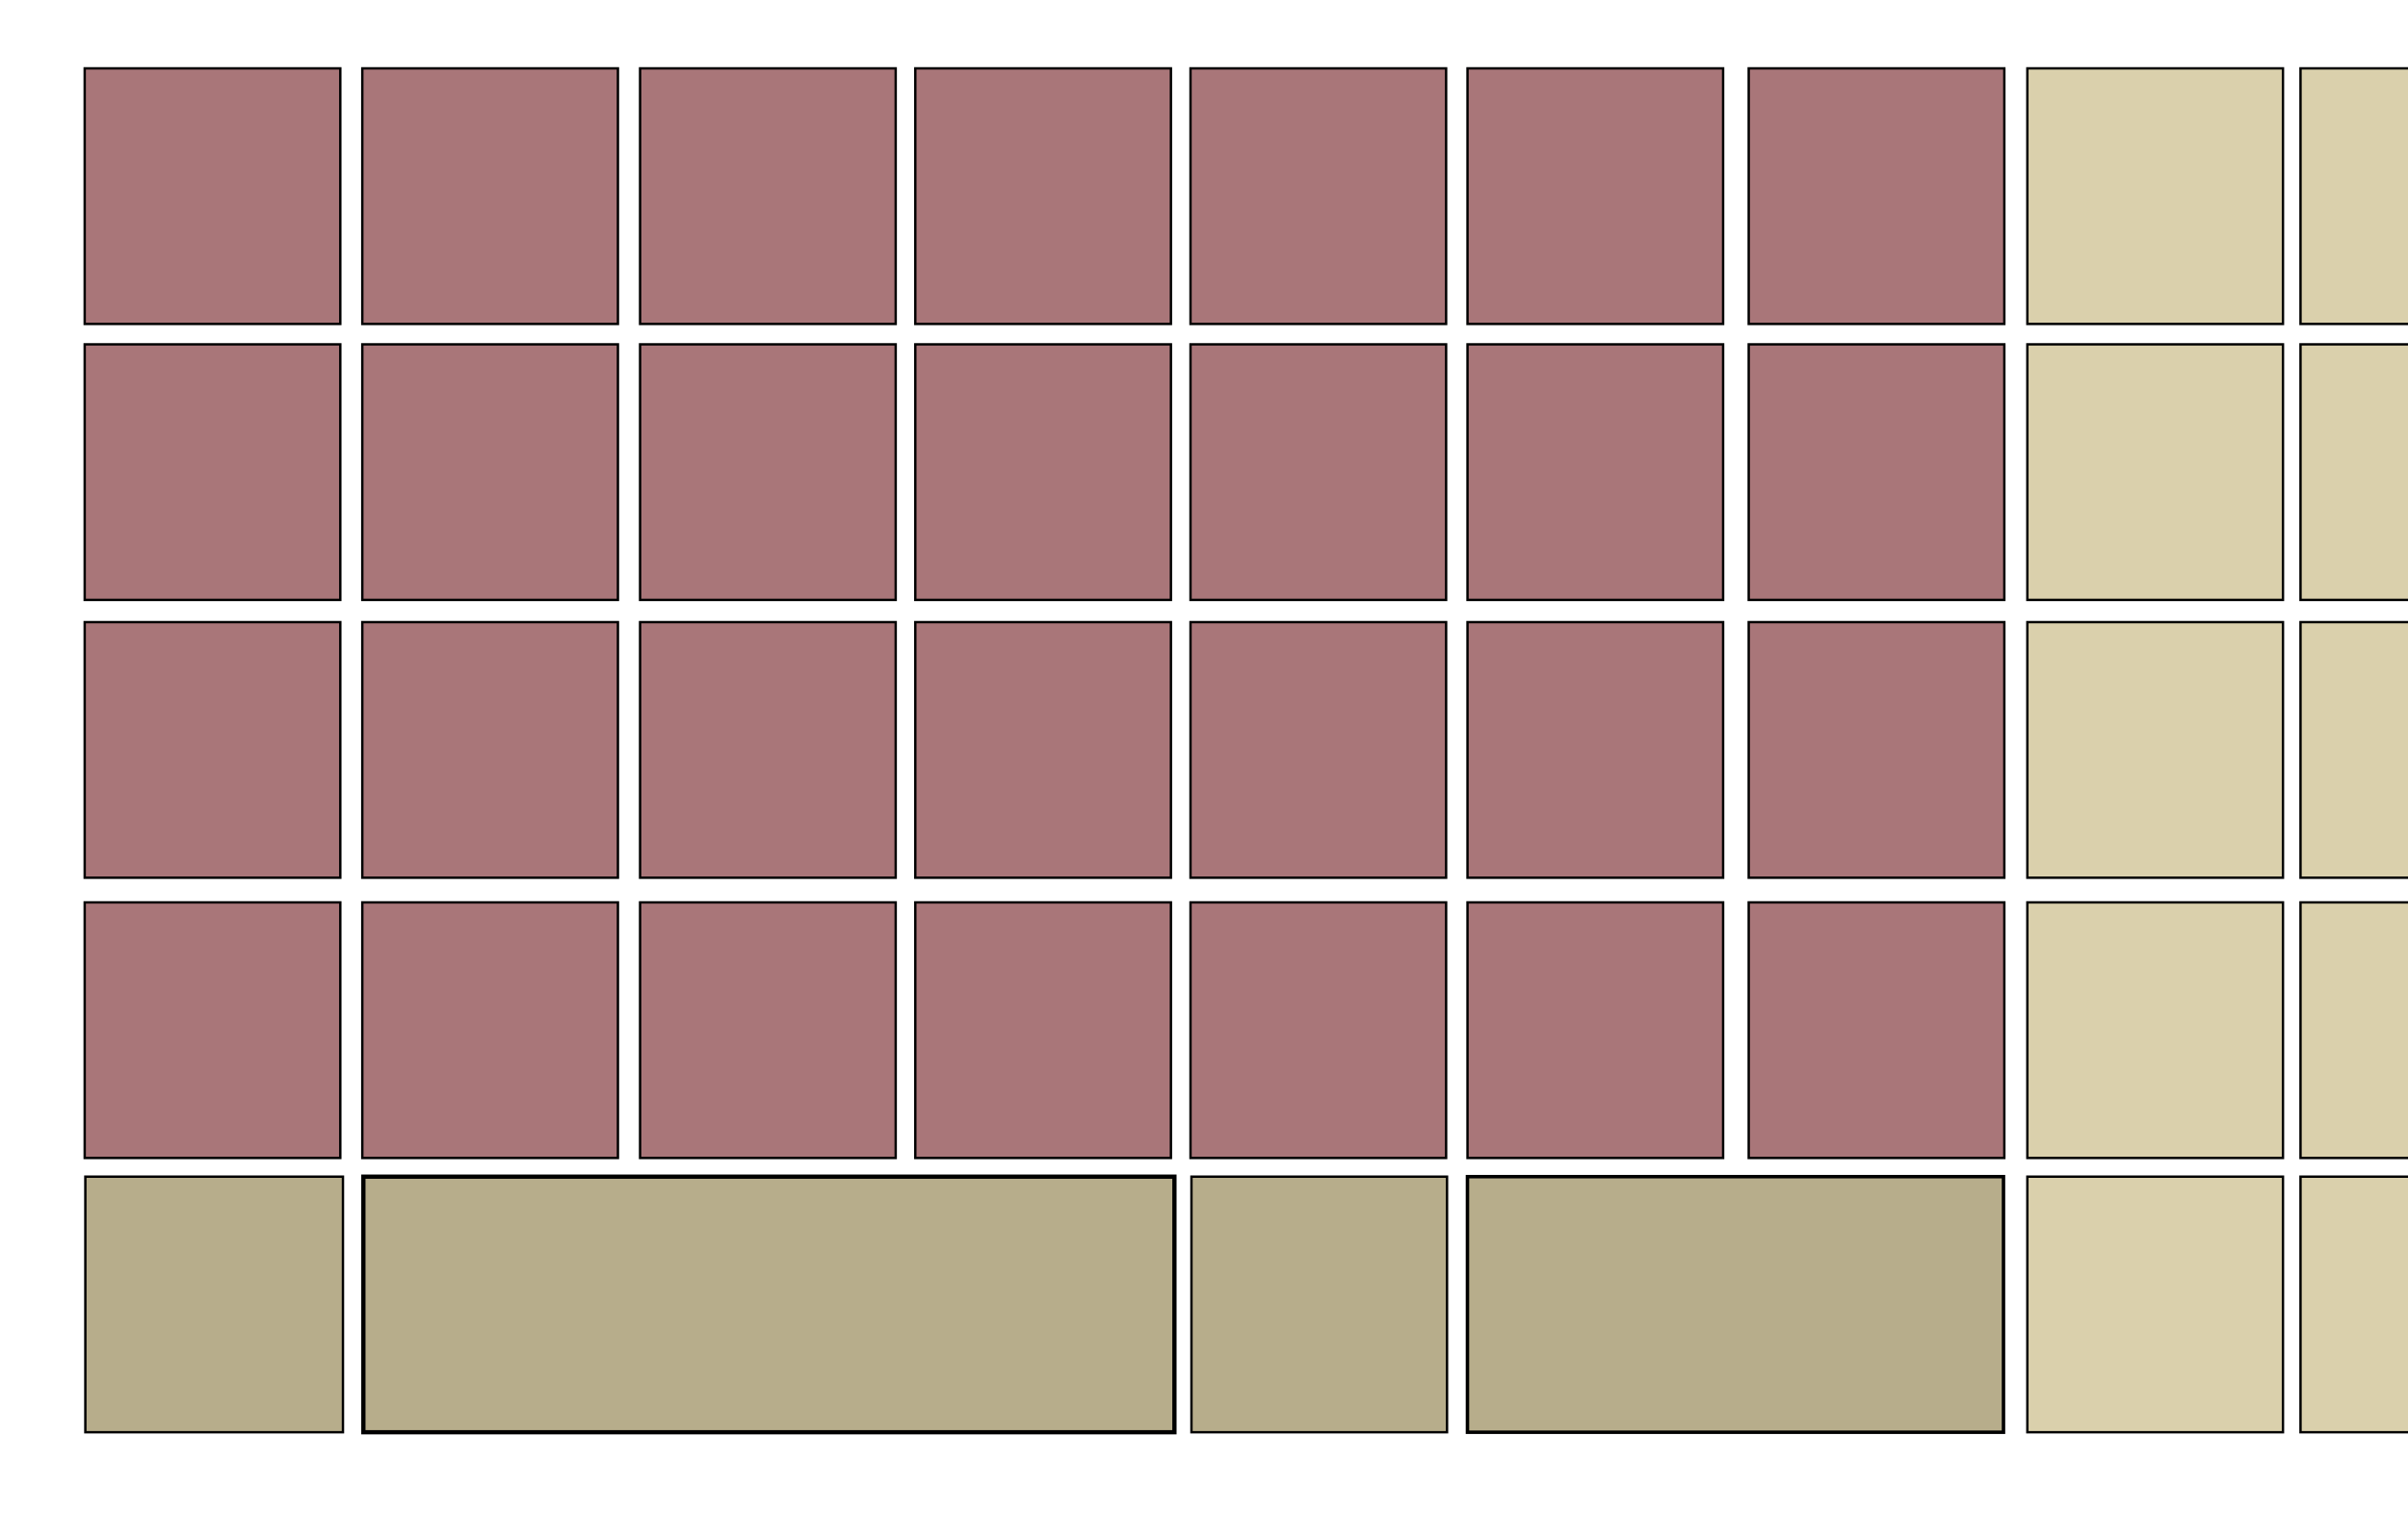
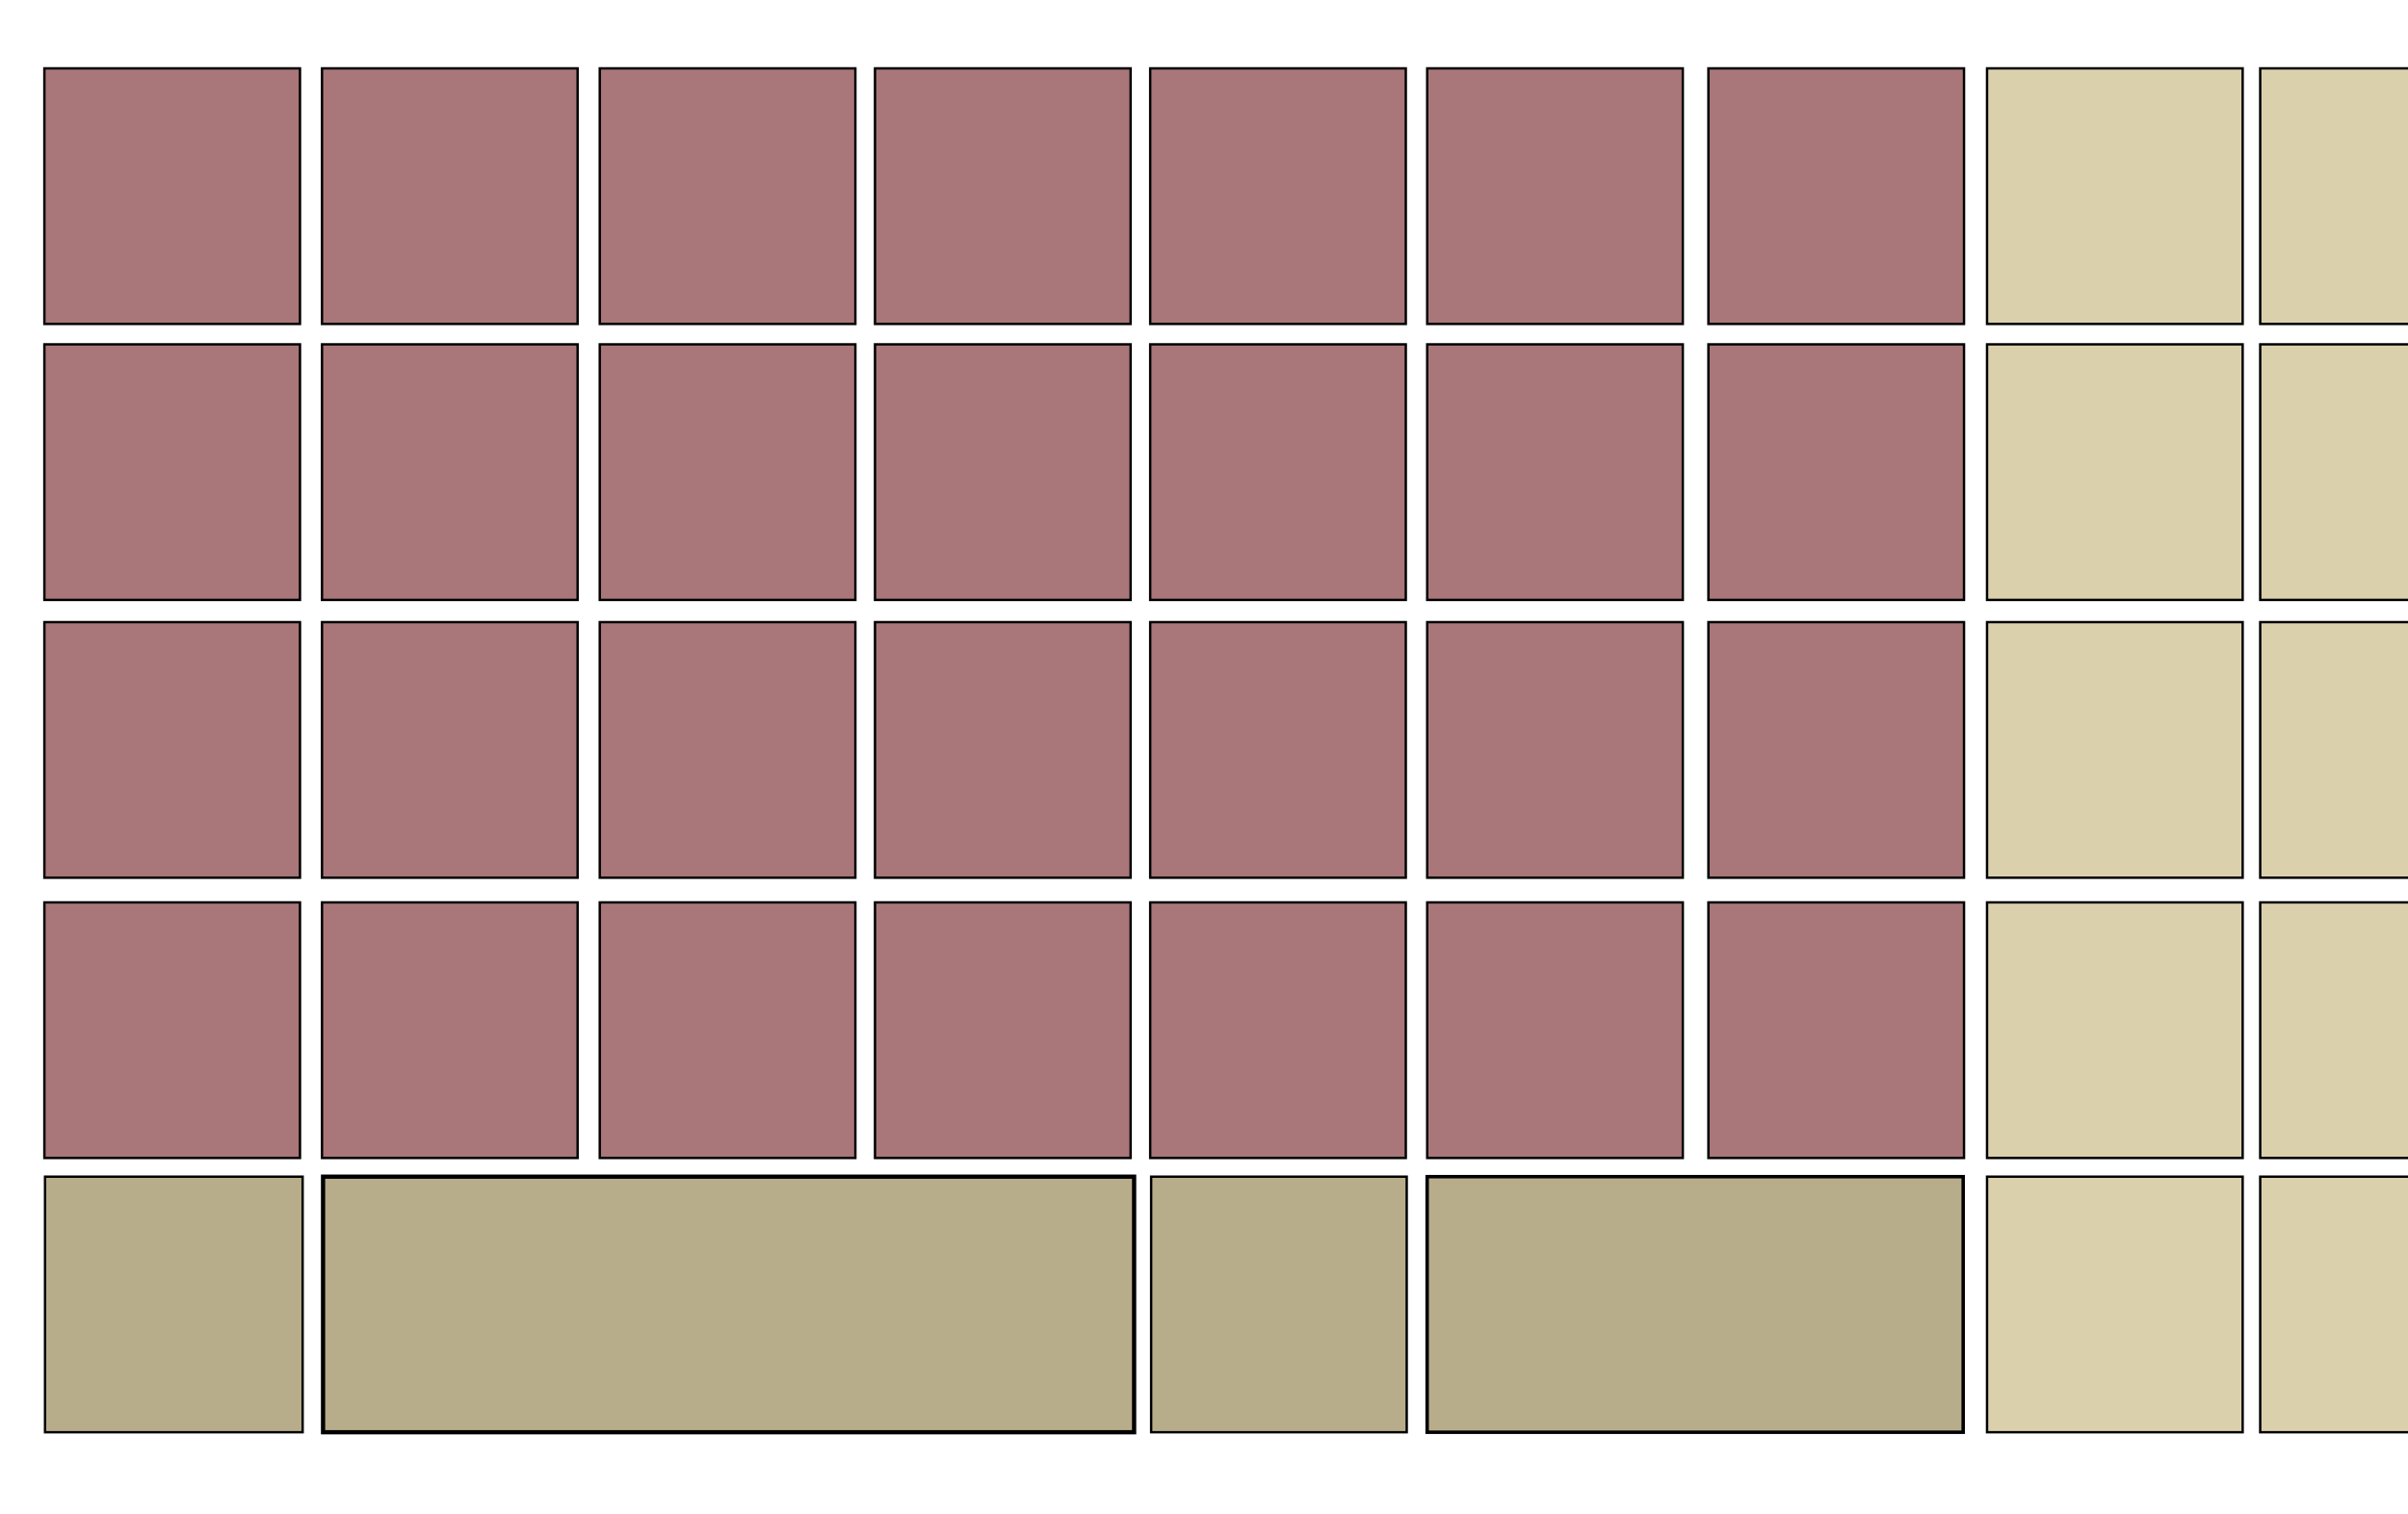
<svg xmlns="http://www.w3.org/2000/svg" width="700" height="440" id="svg2" version="1.0">
-   <defs id="defs4" />
+   <defs id="defs4">
+     </defs>
  <g id="layer1">
-     <rect style="opacity:1;fill:#a97679;fill-opacity:1;stroke:#000000;stroke-width:0.693;stroke-miterlimit:4;stroke-dasharray:none;stroke-opacity:1" id="q" width="74.307" height="74.307" x="426.601" y="180.87" />
-     <rect style="opacity:1;fill:#a97679;fill-opacity:1;stroke:#000000;stroke-width:0.693;stroke-miterlimit:4;stroke-dasharray:none;stroke-opacity:1" id="w" width="74.307" height="74.307" x="266.077" y="100.108" />
-     <rect style="opacity:1;fill:#a97679;fill-opacity:1;stroke:#000000;stroke-width:0.693;stroke-miterlimit:4;stroke-dasharray:none;stroke-opacity:1" id="e" width="74.307" height="74.307" x="24.618" y="19.872" />
-     <rect style="opacity:1;fill:#a97679;fill-opacity:1;stroke:#000000;stroke-width:0.693;stroke-miterlimit:4;stroke-dasharray:none;stroke-opacity:1" id="r" width="74.307" height="74.307" x="24.618" y="180.87" />
-     <rect style="opacity:1;fill:#a97679;fill-opacity:1;stroke:#000000;stroke-width:0.693;stroke-miterlimit:4;stroke-dasharray:none;stroke-opacity:1" id="t" width="74.307" height="74.307" x="105.322" y="19.872" />
-     <rect style="opacity:1;fill:#a97679;fill-opacity:1;stroke:#000000;stroke-width:0.693;stroke-miterlimit:4;stroke-dasharray:none;stroke-opacity:1" id="y" width="74.307" height="74.307" x="508.347" y="100.108" />
-     <rect style="opacity:1;fill:#a97679;fill-opacity:1;stroke:#000000;stroke-width:0.693;stroke-miterlimit:4;stroke-dasharray:none;stroke-opacity:1" id="u" width="74.307" height="74.307" x="346.077" y="19.872" />
-     <rect style="opacity:1;fill:#a97679;fill-opacity:1;stroke:#000000;stroke-width:0.693;stroke-miterlimit:4;stroke-dasharray:none;stroke-opacity:1" id="i" width="74.307" height="74.307" x="24.618" y="100.108" />
-     <rect style="opacity:1;fill:#a97679;fill-opacity:1;stroke:#000000;stroke-width:0.693;stroke-miterlimit:4;stroke-dasharray:none;stroke-opacity:1" id="o" width="74.307" height="74.307" x="266.077" y="19.872" />
-     <rect style="opacity:1;fill:#a97679;fill-opacity:1;stroke:#000000;stroke-width:0.693;stroke-miterlimit:4;stroke-dasharray:none;stroke-opacity:1" id="p" width="74.307" height="74.307" x="266.077" y="262.347" />
-     <rect style="opacity:1;fill:#a97679;fill-opacity:1;stroke:#000000;stroke-width:0.693;stroke-miterlimit:4;stroke-dasharray:none;stroke-opacity:1" id="a" width="74.307" height="74.307" x="186.069" y="19.872" />
-     <rect style="opacity:1;fill:#a97679;fill-opacity:1;stroke:#000000;stroke-width:0.693;stroke-miterlimit:4;stroke-dasharray:none;stroke-opacity:1" id="s" width="74.307" height="74.307" x="186.069" y="100.108" />
-     <rect style="opacity:1;fill:#a97679;fill-opacity:1;stroke:#000000;stroke-width:0.693;stroke-miterlimit:4;stroke-dasharray:none;stroke-opacity:1" id="d" width="74.307" height="74.307" x="105.322" y="180.87" />
-     <rect style="opacity:1;fill:#a97679;fill-opacity:1;stroke:#000000;stroke-width:0.693;stroke-miterlimit:4;stroke-dasharray:none;stroke-opacity:1" id="f" width="74.307" height="74.307" x="346.077" y="100.108" />
-     <rect style="opacity:1;fill:#a97679;fill-opacity:1;stroke:#000000;stroke-width:0.693;stroke-miterlimit:4;stroke-dasharray:none;stroke-opacity:1" id="g" width="74.307" height="74.307" x="186.069" y="262.347" />
-     <rect style="opacity:1;fill:#a97679;fill-opacity:1;stroke:#000000;stroke-width:0.693;stroke-miterlimit:4;stroke-dasharray:none;stroke-opacity:1" id="h" width="74.307" height="74.307" x="426.601" y="100.108" />
-     <rect style="opacity:1;fill:#a97679;fill-opacity:1;stroke:#000000;stroke-width:0.693;stroke-miterlimit:4;stroke-dasharray:none;stroke-opacity:1" id="j" width="74.307" height="74.307" x="24.618" y="262.347" />
-     <rect style="opacity:1;fill:#a97679;fill-opacity:1;stroke:#000000;stroke-width:0.693;stroke-miterlimit:4;stroke-dasharray:none;stroke-opacity:1" id="k" width="74.307" height="74.307" x="105.322" y="262.347" />
-     <rect style="opacity:1;fill:#a97679;fill-opacity:1;stroke:#000000;stroke-width:0.693;stroke-miterlimit:4;stroke-dasharray:none;stroke-opacity:1" id="l" width="74.307" height="74.307" x="186.069" y="180.87" />
-     <rect style="opacity:1;fill:#a97679;fill-opacity:1;stroke:#000000;stroke-width:0.693;stroke-miterlimit:4;stroke-dasharray:none;stroke-opacity:1" id="z" width="74.307" height="74.307" x="508.347" y="180.87" />
-     <rect style="opacity:1;fill:#a97679;fill-opacity:1;stroke:#000000;stroke-width:0.693;stroke-miterlimit:4;stroke-dasharray:none;stroke-opacity:1" id="x" width="74.307" height="74.307" x="346.077" y="180.87" />
-     <rect style="opacity:1;fill:#a97679;fill-opacity:1;stroke:#000000;stroke-width:0.693;stroke-miterlimit:4;stroke-dasharray:none;stroke-opacity:1" id="c" width="74.307" height="74.307" x="266.077" y="180.87" />
-     <rect style="opacity:1;fill:#a97679;fill-opacity:1;stroke:#000000;stroke-width:0.693;stroke-miterlimit:4;stroke-dasharray:none;stroke-opacity:1" id="v" width="74.307" height="74.307" x="346.077" y="262.347" />
-     <rect style="opacity:1;fill:#a97679;fill-opacity:1;stroke:#000000;stroke-width:0.693;stroke-miterlimit:4;stroke-dasharray:none;stroke-opacity:1" id="b" width="74.307" height="74.307" x="508.347" y="19.872" />
-     <rect style="opacity:1;fill:#a97679;fill-opacity:1;stroke:#000000;stroke-width:0.693;stroke-miterlimit:4;stroke-dasharray:none;stroke-opacity:1" id="n" width="74.307" height="74.307" x="105.322" y="100.108" />
-     <rect style="opacity:1;fill:#a97679;fill-opacity:1;stroke:#000000;stroke-width:0.693;stroke-miterlimit:4;stroke-dasharray:none;stroke-opacity:1" id="m" width="74.307" height="74.307" x="426.601" y="19.872" />
-     <rect style="opacity:1;fill:#b7ad8b;fill-opacity:1;stroke:#000000;stroke-width:0.696;stroke-miterlimit:4;stroke-dasharray:none;stroke-opacity:1" id="shift" width="74.884" height="74.307" x="24.81" y="342.086" />
-     <rect style="opacity:1;fill:#b7ad8b;fill-opacity:1;stroke:#000000;stroke-width:1.235;stroke-miterlimit:4;stroke-dasharray:none;stroke-opacity:1" id="space" width="235.773" height="74.307" x="105.631" y="342.086" />
-     <rect style="opacity:1;fill:#b7ad8b;fill-opacity:1;stroke:#000000;stroke-width:1.004;stroke-miterlimit:4;stroke-dasharray:none;stroke-opacity:1" id="return" width="155.827" height="74.307" x="426.584" y="342.086" />
-     <rect style="opacity:1;fill:#dad0ac;fill-opacity:1;stroke:#000000;stroke-width:0.693;stroke-miterlimit:4;stroke-dasharray:none;stroke-opacity:1" id="1" width="74.307" height="74.307" x="589.347" y="19.872" />
-     <rect style="opacity:1;fill:#dad0ac;fill-opacity:1;stroke:#000000;stroke-width:0.693;stroke-miterlimit:4;stroke-dasharray:none;stroke-opacity:1" id="2" width="74.307" height="74.307" x="589.347" y="100.108" />
-     <rect style="opacity:1;fill:#dad0ac;fill-opacity:1;stroke:#000000;stroke-width:0.693;stroke-miterlimit:4;stroke-dasharray:none;stroke-opacity:1" id="3" width="74.307" height="74.307" x="589.347" y="180.87" />
-     <rect style="opacity:1;fill:#dad0ac;fill-opacity:1;stroke:#000000;stroke-width:0.693;stroke-miterlimit:4;stroke-dasharray:none;stroke-opacity:1" id="4" width="74.307" height="74.307" x="589.347" y="262.347" />
-     <rect style="opacity:1;fill:#dad0ac;fill-opacity:1;stroke:#000000;stroke-width:0.693;stroke-miterlimit:4;stroke-dasharray:none;stroke-opacity:1" id="5" width="74.307" height="74.307" x="589.347" y="342.086" />
-     <rect style="opacity:1;fill:#dad0ac;fill-opacity:1;stroke:#000000;stroke-width:0.693;stroke-miterlimit:4;stroke-dasharray:none;stroke-opacity:1" id="6" width="74.307" height="74.307" x="668.753" y="19.872" />
-     <rect style="opacity:1;fill:#dad0ac;fill-opacity:1;stroke:#000000;stroke-width:0.693;stroke-miterlimit:4;stroke-dasharray:none;stroke-opacity:1" id="7" width="74.307" height="74.307" x="668.753" y="100.108" />
-     <rect style="opacity:1;fill:#dad0ac;fill-opacity:1;stroke:#000000;stroke-width:0.693;stroke-miterlimit:4;stroke-dasharray:none;stroke-opacity:1" id="8" width="74.307" height="74.307" x="668.753" y="180.87" />
-     <rect style="opacity:1;fill:#dad0ac;fill-opacity:1;stroke:#000000;stroke-width:0.693;stroke-miterlimit:4;stroke-dasharray:none;stroke-opacity:1" id="9" width="74.307" height="74.307" x="668.753" y="262.347" />
-     <rect style="opacity:1;fill:#dad0ac;fill-opacity:1;stroke:#000000;stroke-width:0.693;stroke-miterlimit:4;stroke-dasharray:none;stroke-opacity:1" id="0" width="74.307" height="74.307" x="668.753" y="342.086" />
-     <rect style="opacity:1;fill:#b7ad8b;fill-opacity:1;stroke:#000000;stroke-width:0.693;stroke-miterlimit:4;stroke-dasharray:none;stroke-opacity:1" id="backspace" width="74.296" height="74.307" x="346.352" y="342.086" />
-     <rect style="opacity:1;fill:#a97679;fill-opacity:1;stroke:#000000;stroke-width:0.693;stroke-miterlimit:4;stroke-dasharray:none;stroke-opacity:1" id="full_stop" width="74.307" height="74.307" x="426.601" y="262.347" />
-     <rect style="opacity:1;fill:#a97679;fill-opacity:1;stroke:#000000;stroke-width:0.693;stroke-miterlimit:4;stroke-dasharray:none;stroke-opacity:1" id="comma" width="74.307" height="74.307" x="508.347" y="262.347" />
+     <rect style="fill:#a97679;fill-opacity:1;stroke:#000000;stroke-width:0.693;stroke-miterlimit:4;stroke-opacity:1;stroke-dasharray:none" id="q" width="74.307" height="74.307" x="414.883" y="180.87" />
+     <rect style="fill:#a97679;fill-opacity:1;stroke:#000000;stroke-width:0.693;stroke-miterlimit:4;stroke-opacity:1;stroke-dasharray:none" id="w" width="74.307" height="74.307" x="254.359" y="100.108" />
+     <rect style="fill:#a97679;fill-opacity:1;stroke:#000000;stroke-width:0.693;stroke-miterlimit:4;stroke-opacity:1;stroke-dasharray:none" id="e" width="74.307" height="74.307" x="12.9" y="19.872" />
+     <rect style="fill:#a97679;fill-opacity:1;stroke:#000000;stroke-width:0.693;stroke-miterlimit:4;stroke-opacity:1;stroke-dasharray:none" id="r" width="74.307" height="74.307" x="12.9" y="180.87" />
+     <rect style="fill:#a97679;fill-opacity:1;stroke:#000000;stroke-width:0.693;stroke-miterlimit:4;stroke-opacity:1;stroke-dasharray:none" id="t" width="74.307" height="74.307" x="93.605" y="19.872" />
+     <rect style="fill:#a97679;fill-opacity:1;stroke:#000000;stroke-width:0.693;stroke-miterlimit:4;stroke-opacity:1;stroke-dasharray:none" id="y" width="74.307" height="74.307" x="496.629" y="100.108" />
+     <rect style="fill:#a97679;fill-opacity:1;stroke:#000000;stroke-width:0.693;stroke-miterlimit:4;stroke-opacity:1;stroke-dasharray:none" id="u" width="74.307" height="74.307" x="334.359" y="19.872" />
+     <rect style="fill:#a97679;fill-opacity:1;stroke:#000000;stroke-width:0.693;stroke-miterlimit:4;stroke-opacity:1;stroke-dasharray:none" id="i" width="74.307" height="74.307" x="12.9" y="100.108" />
+     <rect style="fill:#a97679;fill-opacity:1;stroke:#000000;stroke-width:0.693;stroke-miterlimit:4;stroke-opacity:1;stroke-dasharray:none" id="o" width="74.307" height="74.307" x="254.359" y="19.872" />
+     <rect style="fill:#a97679;fill-opacity:1;stroke:#000000;stroke-width:0.693;stroke-miterlimit:4;stroke-opacity:1;stroke-dasharray:none" id="p" width="74.307" height="74.307" x="254.359" y="262.347" />
+     <rect style="fill:#a97679;fill-opacity:1;stroke:#000000;stroke-width:0.693;stroke-miterlimit:4;stroke-opacity:1;stroke-dasharray:none" id="a" width="74.307" height="74.307" x="174.351" y="19.872" />
+     <rect style="fill:#a97679;fill-opacity:1;stroke:#000000;stroke-width:0.693;stroke-miterlimit:4;stroke-opacity:1;stroke-dasharray:none" id="s" width="74.307" height="74.307" x="174.351" y="100.108" />
+     <rect style="fill:#a97679;fill-opacity:1;stroke:#000000;stroke-width:0.693;stroke-miterlimit:4;stroke-opacity:1;stroke-dasharray:none" id="d" width="74.307" height="74.307" x="93.605" y="180.87" />
+     <rect style="fill:#a97679;fill-opacity:1;stroke:#000000;stroke-width:0.693;stroke-miterlimit:4;stroke-opacity:1;stroke-dasharray:none" id="f" width="74.307" height="74.307" x="334.359" y="100.108" />
+     <rect style="fill:#a97679;fill-opacity:1;stroke:#000000;stroke-width:0.693;stroke-miterlimit:4;stroke-opacity:1;stroke-dasharray:none" id="g" width="74.307" height="74.307" x="174.351" y="262.347" />
+     <rect style="fill:#a97679;fill-opacity:1;stroke:#000000;stroke-width:0.693;stroke-miterlimit:4;stroke-opacity:1;stroke-dasharray:none" id="h" width="74.307" height="74.307" x="414.883" y="100.108" />
+     <rect style="fill:#a97679;fill-opacity:1;stroke:#000000;stroke-width:0.693;stroke-miterlimit:4;stroke-opacity:1;stroke-dasharray:none" id="j" width="74.307" height="74.307" x="12.9" y="262.347" />
+     <rect style="fill:#a97679;fill-opacity:1;stroke:#000000;stroke-width:0.693;stroke-miterlimit:4;stroke-opacity:1;stroke-dasharray:none" id="k" width="74.307" height="74.307" x="93.605" y="262.347" />
+     <rect style="fill:#a97679;fill-opacity:1;stroke:#000000;stroke-width:0.693;stroke-miterlimit:4;stroke-opacity:1;stroke-dasharray:none" id="l" width="74.307" height="74.307" x="174.351" y="180.87" />
+     <rect style="fill:#a97679;fill-opacity:1;stroke:#000000;stroke-width:0.693;stroke-miterlimit:4;stroke-opacity:1;stroke-dasharray:none" id="z" width="74.307" height="74.307" x="496.629" y="180.87" />
+     <rect style="fill:#a97679;fill-opacity:1;stroke:#000000;stroke-width:0.693;stroke-miterlimit:4;stroke-opacity:1;stroke-dasharray:none" id="x" width="74.307" height="74.307" x="334.359" y="180.87" />
+     <rect style="fill:#a97679;fill-opacity:1;stroke:#000000;stroke-width:0.693;stroke-miterlimit:4;stroke-opacity:1;stroke-dasharray:none" id="c" width="74.307" height="74.307" x="254.359" y="180.87" />
+     <rect style="fill:#a97679;fill-opacity:1;stroke:#000000;stroke-width:0.693;stroke-miterlimit:4;stroke-opacity:1;stroke-dasharray:none" id="v" width="74.307" height="74.307" x="334.359" y="262.347" />
+     <rect style="fill:#a97679;fill-opacity:1;stroke:#000000;stroke-width:0.693;stroke-miterlimit:4;stroke-opacity:1;stroke-dasharray:none" id="b" width="74.307" height="74.307" x="496.629" y="19.872" />
+     <rect style="fill:#a97679;fill-opacity:1;stroke:#000000;stroke-width:0.693;stroke-miterlimit:4;stroke-opacity:1;stroke-dasharray:none" id="n" width="74.307" height="74.307" x="93.605" y="100.108" />
+     <rect style="fill:#a97679;fill-opacity:1;stroke:#000000;stroke-width:0.693;stroke-miterlimit:4;stroke-opacity:1;stroke-dasharray:none" id="m" width="74.307" height="74.307" x="414.883" y="19.872" />
+     <rect style="fill:#b7ad8b;fill-opacity:1;stroke:#000000;stroke-width:0.696;stroke-miterlimit:4;stroke-opacity:1;stroke-dasharray:none" id="shift" width="74.884" height="74.307" x="13.092" y="342.086" />
+     <rect style="fill:#b7ad8b;fill-opacity:1;stroke:#000000;stroke-width:1.235;stroke-miterlimit:4;stroke-opacity:1;stroke-dasharray:none" id="space" width="235.773" height="74.307" x="93.913" y="342.086" />
+     <rect style="fill:#b7ad8b;fill-opacity:1;stroke:#000000;stroke-width:1.004;stroke-miterlimit:4;stroke-opacity:1;stroke-dasharray:none" id="return" width="155.827" height="74.307" x="414.866" y="342.086" />
+     <rect style="fill:#dad0ac;fill-opacity:1;stroke:#000000;stroke-width:0.693;stroke-miterlimit:4;stroke-opacity:1;stroke-dasharray:none" id="1" width="74.307" height="74.307" x="577.629" y="19.872" />
+     <rect style="fill:#dad0ac;fill-opacity:1;stroke:#000000;stroke-width:0.693;stroke-miterlimit:4;stroke-opacity:1;stroke-dasharray:none" id="2" width="74.307" height="74.307" x="577.629" y="100.108" />
+     <rect style="fill:#dad0ac;fill-opacity:1;stroke:#000000;stroke-width:0.693;stroke-miterlimit:4;stroke-opacity:1;stroke-dasharray:none" id="3" width="74.307" height="74.307" x="577.629" y="180.87" />
+     <rect style="fill:#dad0ac;fill-opacity:1;stroke:#000000;stroke-width:0.693;stroke-miterlimit:4;stroke-opacity:1;stroke-dasharray:none" id="4" width="74.307" height="74.307" x="577.629" y="262.347" />
+     <rect style="fill:#dad0ac;fill-opacity:1;stroke:#000000;stroke-width:0.693;stroke-miterlimit:4;stroke-opacity:1;stroke-dasharray:none" id="5" width="74.307" height="74.307" x="577.629" y="342.086" />
+     <rect style="fill:#dad0ac;fill-opacity:1;stroke:#000000;stroke-width:0.693;stroke-miterlimit:4;stroke-opacity:1;stroke-dasharray:none" id="6" width="74.307" height="74.307" x="657.035" y="19.872" />
+     <rect style="fill:#dad0ac;fill-opacity:1;stroke:#000000;stroke-width:0.693;stroke-miterlimit:4;stroke-opacity:1;stroke-dasharray:none" id="7" width="74.307" height="74.307" x="657.035" y="100.108" />
+     <rect style="fill:#dad0ac;fill-opacity:1;stroke:#000000;stroke-width:0.693;stroke-miterlimit:4;stroke-opacity:1;stroke-dasharray:none" id="8" width="74.307" height="74.307" x="657.035" y="180.87" />
+     <rect style="fill:#dad0ac;fill-opacity:1;stroke:#000000;stroke-width:0.693;stroke-miterlimit:4;stroke-opacity:1;stroke-dasharray:none" id="9" width="74.307" height="74.307" x="657.035" y="262.347" />
+     <rect style="fill:#dad0ac;fill-opacity:1;stroke:#000000;stroke-width:0.693;stroke-miterlimit:4;stroke-opacity:1;stroke-dasharray:none" id="0" width="74.307" height="74.307" x="657.035" y="342.086" />
+     <rect style="fill:#b7ad8b;fill-opacity:1;stroke:#000000;stroke-width:0.693;stroke-miterlimit:4;stroke-opacity:1;stroke-dasharray:none" id="backspace" width="74.296" height="74.307" x="334.634" y="342.086" />
+     <rect style="fill:#a97679;fill-opacity:1;stroke:#000000;stroke-width:0.693;stroke-miterlimit:4;stroke-opacity:1;stroke-dasharray:none" id="full_stop" width="74.307" height="74.307" x="414.883" y="262.347" />
+     <rect style="fill:#a97679;fill-opacity:1;stroke:#000000;stroke-width:0.693;stroke-miterlimit:4;stroke-opacity:1;stroke-dasharray:none" id="comma" width="74.307" height="74.307" x="496.629" y="262.347" />
  </g>
</svg>
